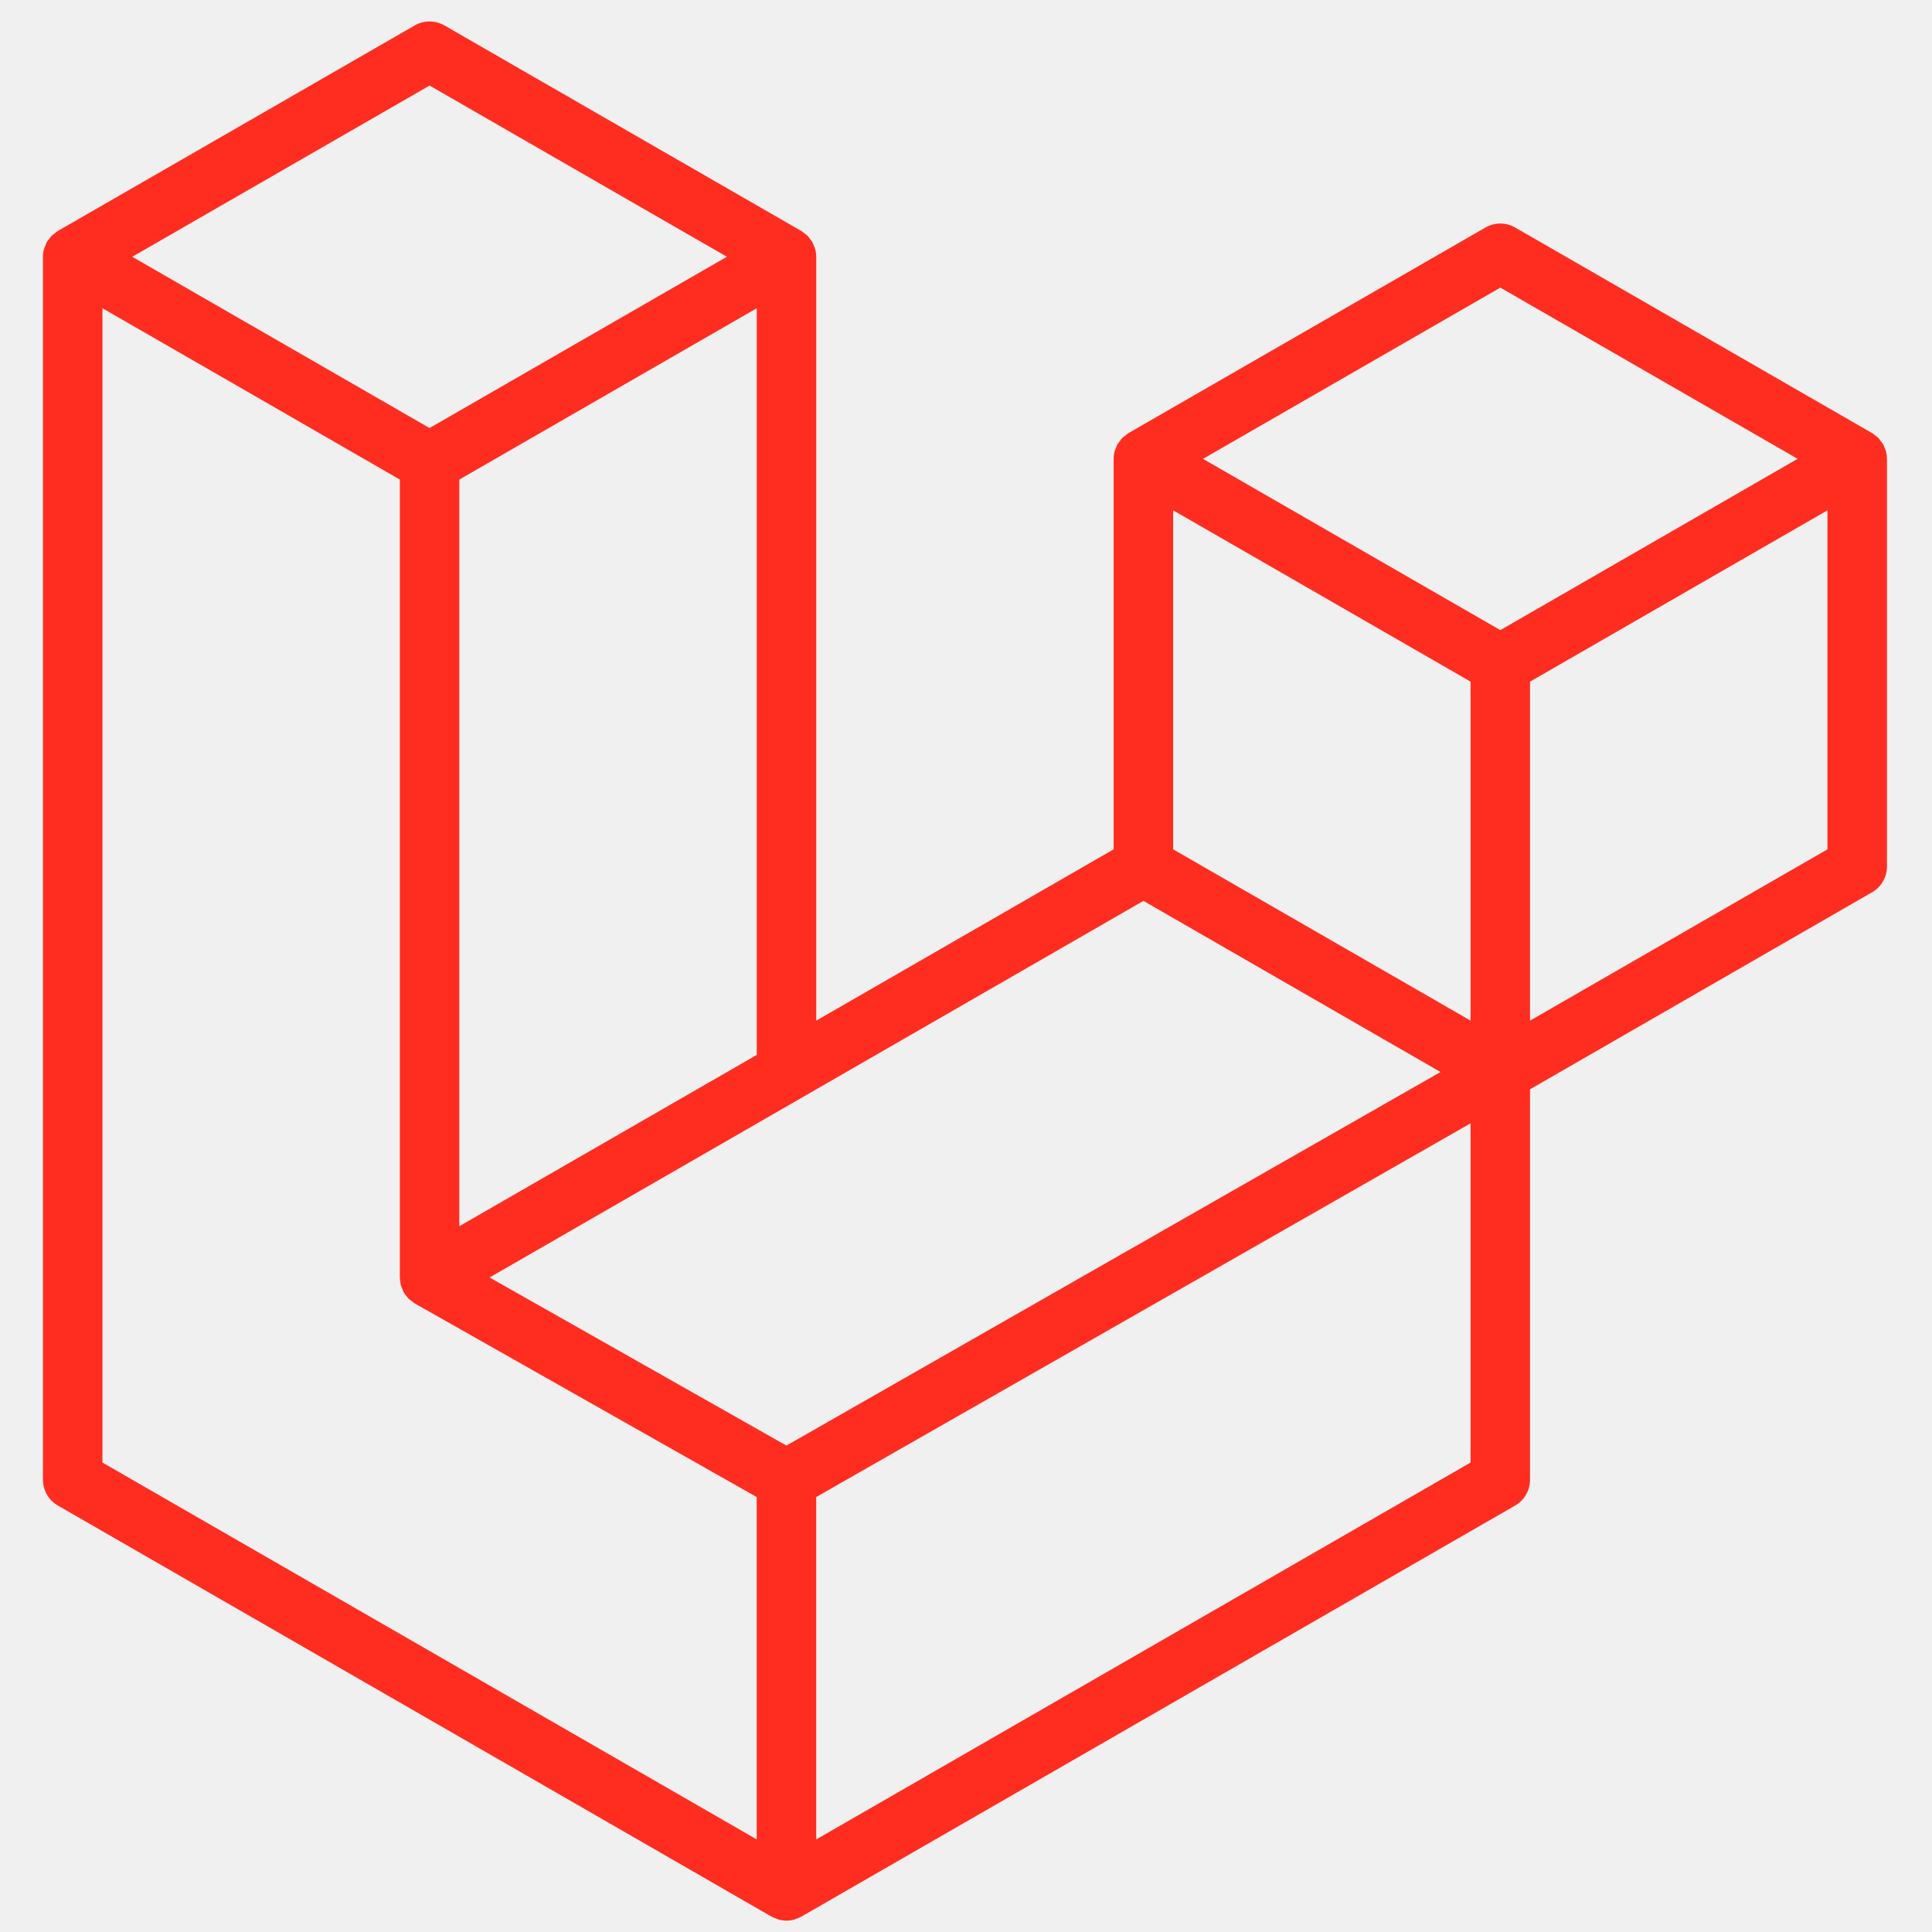
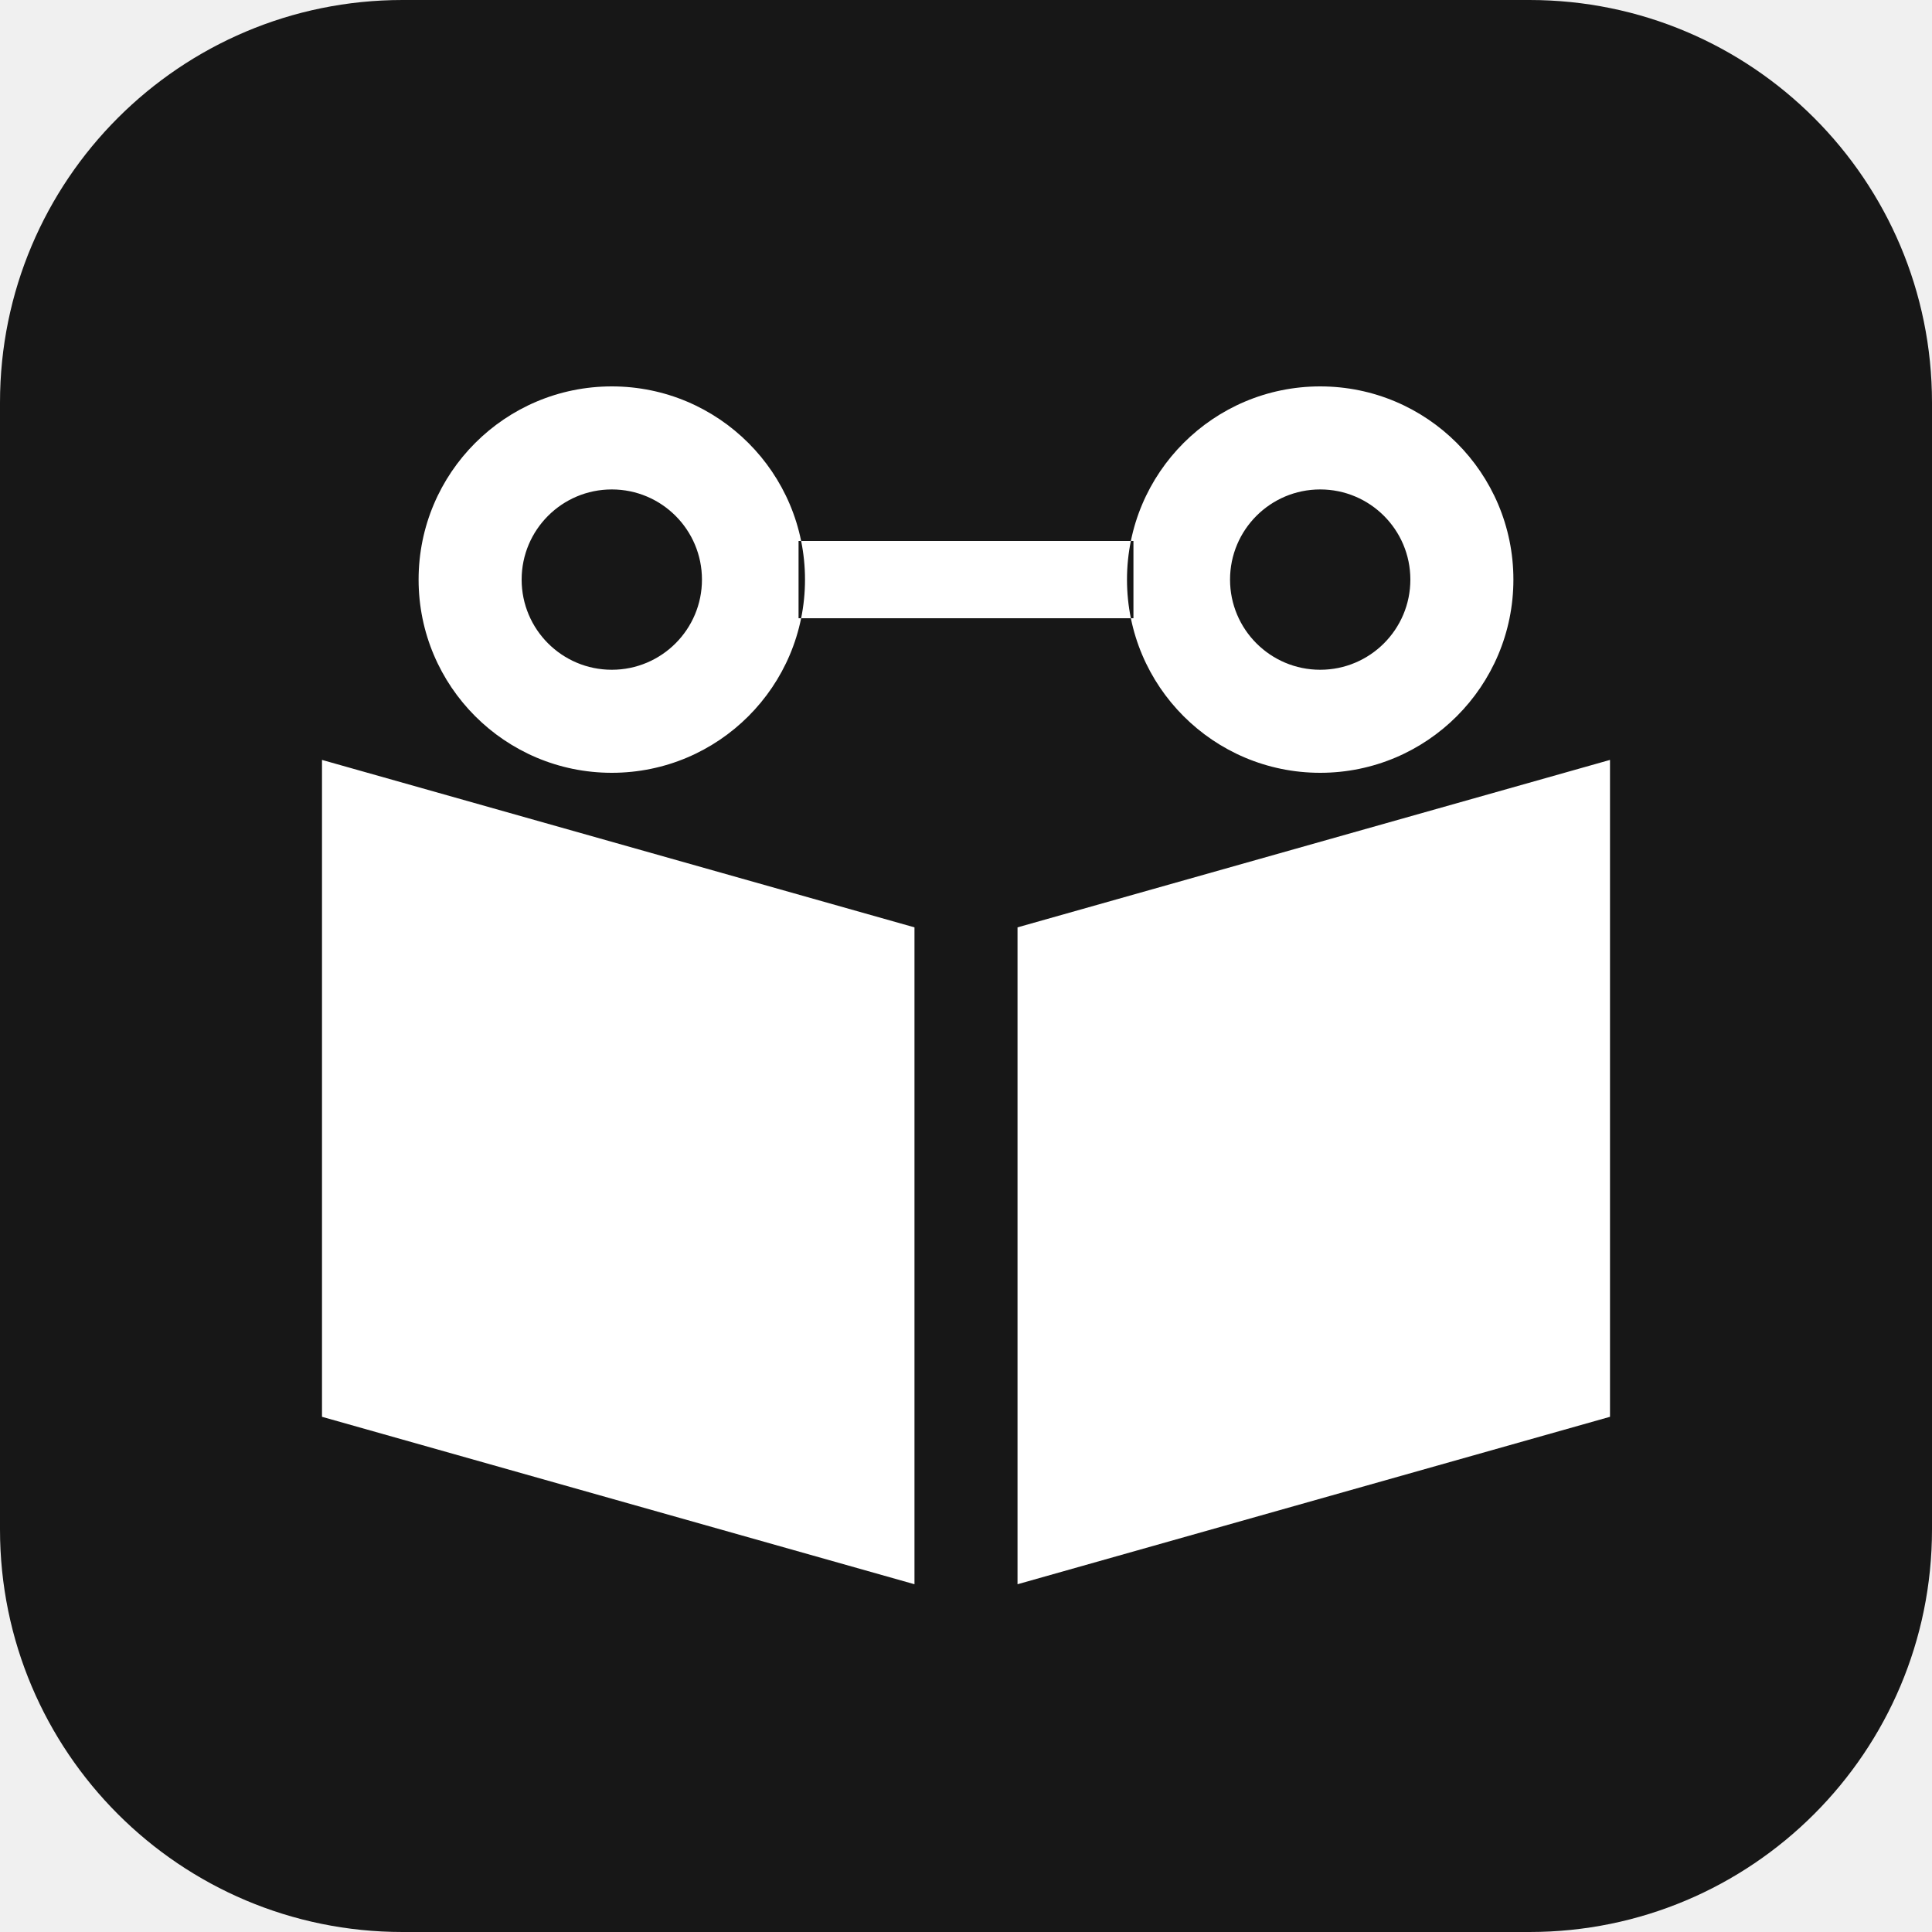
- <svg xmlns="http://www.w3.org/2000/svg" width="166" height="166" viewBox="0 0 166 166" fill="none">
-   <path fill-rule="evenodd" clip-rule="evenodd" d="M162.041 38.759C162.099 38.977 162.129 39.201 162.13 39.426V74.452C162.13 74.902 162.011 75.344 161.786 75.733C161.561 76.122 161.237 76.444 160.847 76.668L131.462 93.594V127.141C131.462 128.054 130.977 128.897 130.186 129.357L68.847 164.683C68.707 164.763 68.554 164.814 68.401 164.868C68.343 164.887 68.289 164.922 68.228 164.938C67.8 165.051 67.349 165.051 66.92 164.938C66.85 164.919 66.786 164.881 66.719 164.855C66.579 164.804 66.432 164.76 66.298 164.683L4.972 129.357C4.583 129.133 4.259 128.81 4.034 128.421C3.808 128.032 3.69 127.591 3.689 127.141L3.689 22.063C3.689 21.834 3.721 21.61 3.779 21.393C3.798 21.32 3.843 21.253 3.868 21.179C3.916 21.045 3.961 20.908 4.031 20.783C4.079 20.7 4.149 20.633 4.206 20.557C4.28 20.454 4.347 20.349 4.433 20.26C4.506 20.186 4.602 20.132 4.685 20.068C4.778 19.992 4.861 19.909 4.966 19.848L35.633 2.185C36.022 1.961 36.462 1.844 36.91 1.844C37.358 1.844 37.798 1.961 38.186 2.185L68.851 19.848H68.857C68.959 19.912 69.045 19.992 69.138 20.065C69.221 20.129 69.313 20.186 69.387 20.257C69.476 20.349 69.54 20.454 69.616 20.557C69.671 20.633 69.744 20.7 69.789 20.783C69.862 20.911 69.904 21.045 69.955 21.179C69.98 21.253 70.025 21.32 70.044 21.396C70.103 21.614 70.133 21.838 70.133 22.063V87.694L95.686 72.974V39.423C95.686 39.2 95.718 38.973 95.775 38.759C95.798 38.683 95.839 38.615 95.865 38.542C95.916 38.408 95.96 38.271 96.031 38.146C96.079 38.063 96.149 37.996 96.203 37.92C96.279 37.818 96.343 37.712 96.433 37.623C96.506 37.549 96.599 37.495 96.681 37.431C96.777 37.355 96.86 37.272 96.962 37.211L127.633 19.548C128.021 19.324 128.461 19.206 128.91 19.206C129.358 19.206 129.798 19.324 130.186 19.548L160.85 37.211C160.959 37.275 161.042 37.355 161.137 37.428C161.217 37.492 161.31 37.549 161.383 37.62C161.473 37.712 161.536 37.818 161.613 37.92C161.67 37.996 161.741 38.063 161.785 38.146C161.859 38.271 161.9 38.408 161.951 38.542C161.98 38.615 162.021 38.683 162.041 38.759ZM157.018 72.974V43.848L146.287 50.028L131.462 58.568V87.694L157.021 72.974H157.018ZM126.354 125.663V96.518L111.771 104.85L70.13 128.626V158.046L126.354 125.663ZM8.801 26.485V125.663L65.018 158.043V128.629L35.649 112L35.64 111.994L35.627 111.988C35.528 111.93 35.445 111.847 35.353 111.777C35.273 111.713 35.18 111.662 35.11 111.592L35.104 111.582C35.021 111.502 34.963 111.403 34.893 111.314C34.829 111.228 34.753 111.154 34.702 111.065L34.699 111.055C34.641 110.96 34.606 110.845 34.565 110.736C34.523 110.64 34.469 110.551 34.443 110.449C34.411 110.328 34.405 110.197 34.392 110.072C34.379 109.976 34.354 109.881 34.354 109.785V109.778V41.205L19.532 32.662L8.801 26.485ZM36.913 7.35L11.364 22.063L36.907 36.777L62.453 22.06L36.907 7.35H36.913ZM50.2 99.174L65.022 90.637V26.485L54.291 32.665L39.466 41.205V105.357L50.2 99.174ZM128.91 24.713L103.363 39.426L128.91 54.14L154.453 39.423L128.91 24.713ZM126.354 58.568L111.529 50.028L100.798 43.848V72.974L115.619 81.511L126.354 87.694V58.568ZM67.571 124.205L105.042 102.803L123.772 92.109L98.245 77.405L68.854 94.334L42.066 109.762L67.571 124.205Z" fill="#FF2D20" />
+ <svg xmlns="http://www.w3.org/2000/svg" width="24" height="24" viewBox="0 0 24 24">
+   <rect width="24" height="24" rx="5" fill="#171717" />
+   <g transform="translate(2.4 2.4) scale(0.8)" fill="#ffffff">
+     <path fill-rule="evenodd" clip-rule="evenodd" d="M6.5 3a3 3 0 1 0 0 6a3 3 0 1 0 0-6ZM6.5 4.6a1.4 1.4 0 1 0 0 2.8a1.4 1.4 0 1 0 0-2.8ZM17.5 3a3 3 0 1 0 0 6a3 3 0 1 0 0-6ZM17.5 4.6a1.4 1.4 0 1 0 0 2.8a1.4 1.4 0 1 0 0-2.8ZM9.4 5.4H14.6V6.6H9.4ZM2 8.8L11.2 11.4V21.6L2 19ZM22 8.8L12.8 11.4V21.6L22 19Z" />
+   </g>
</svg>
